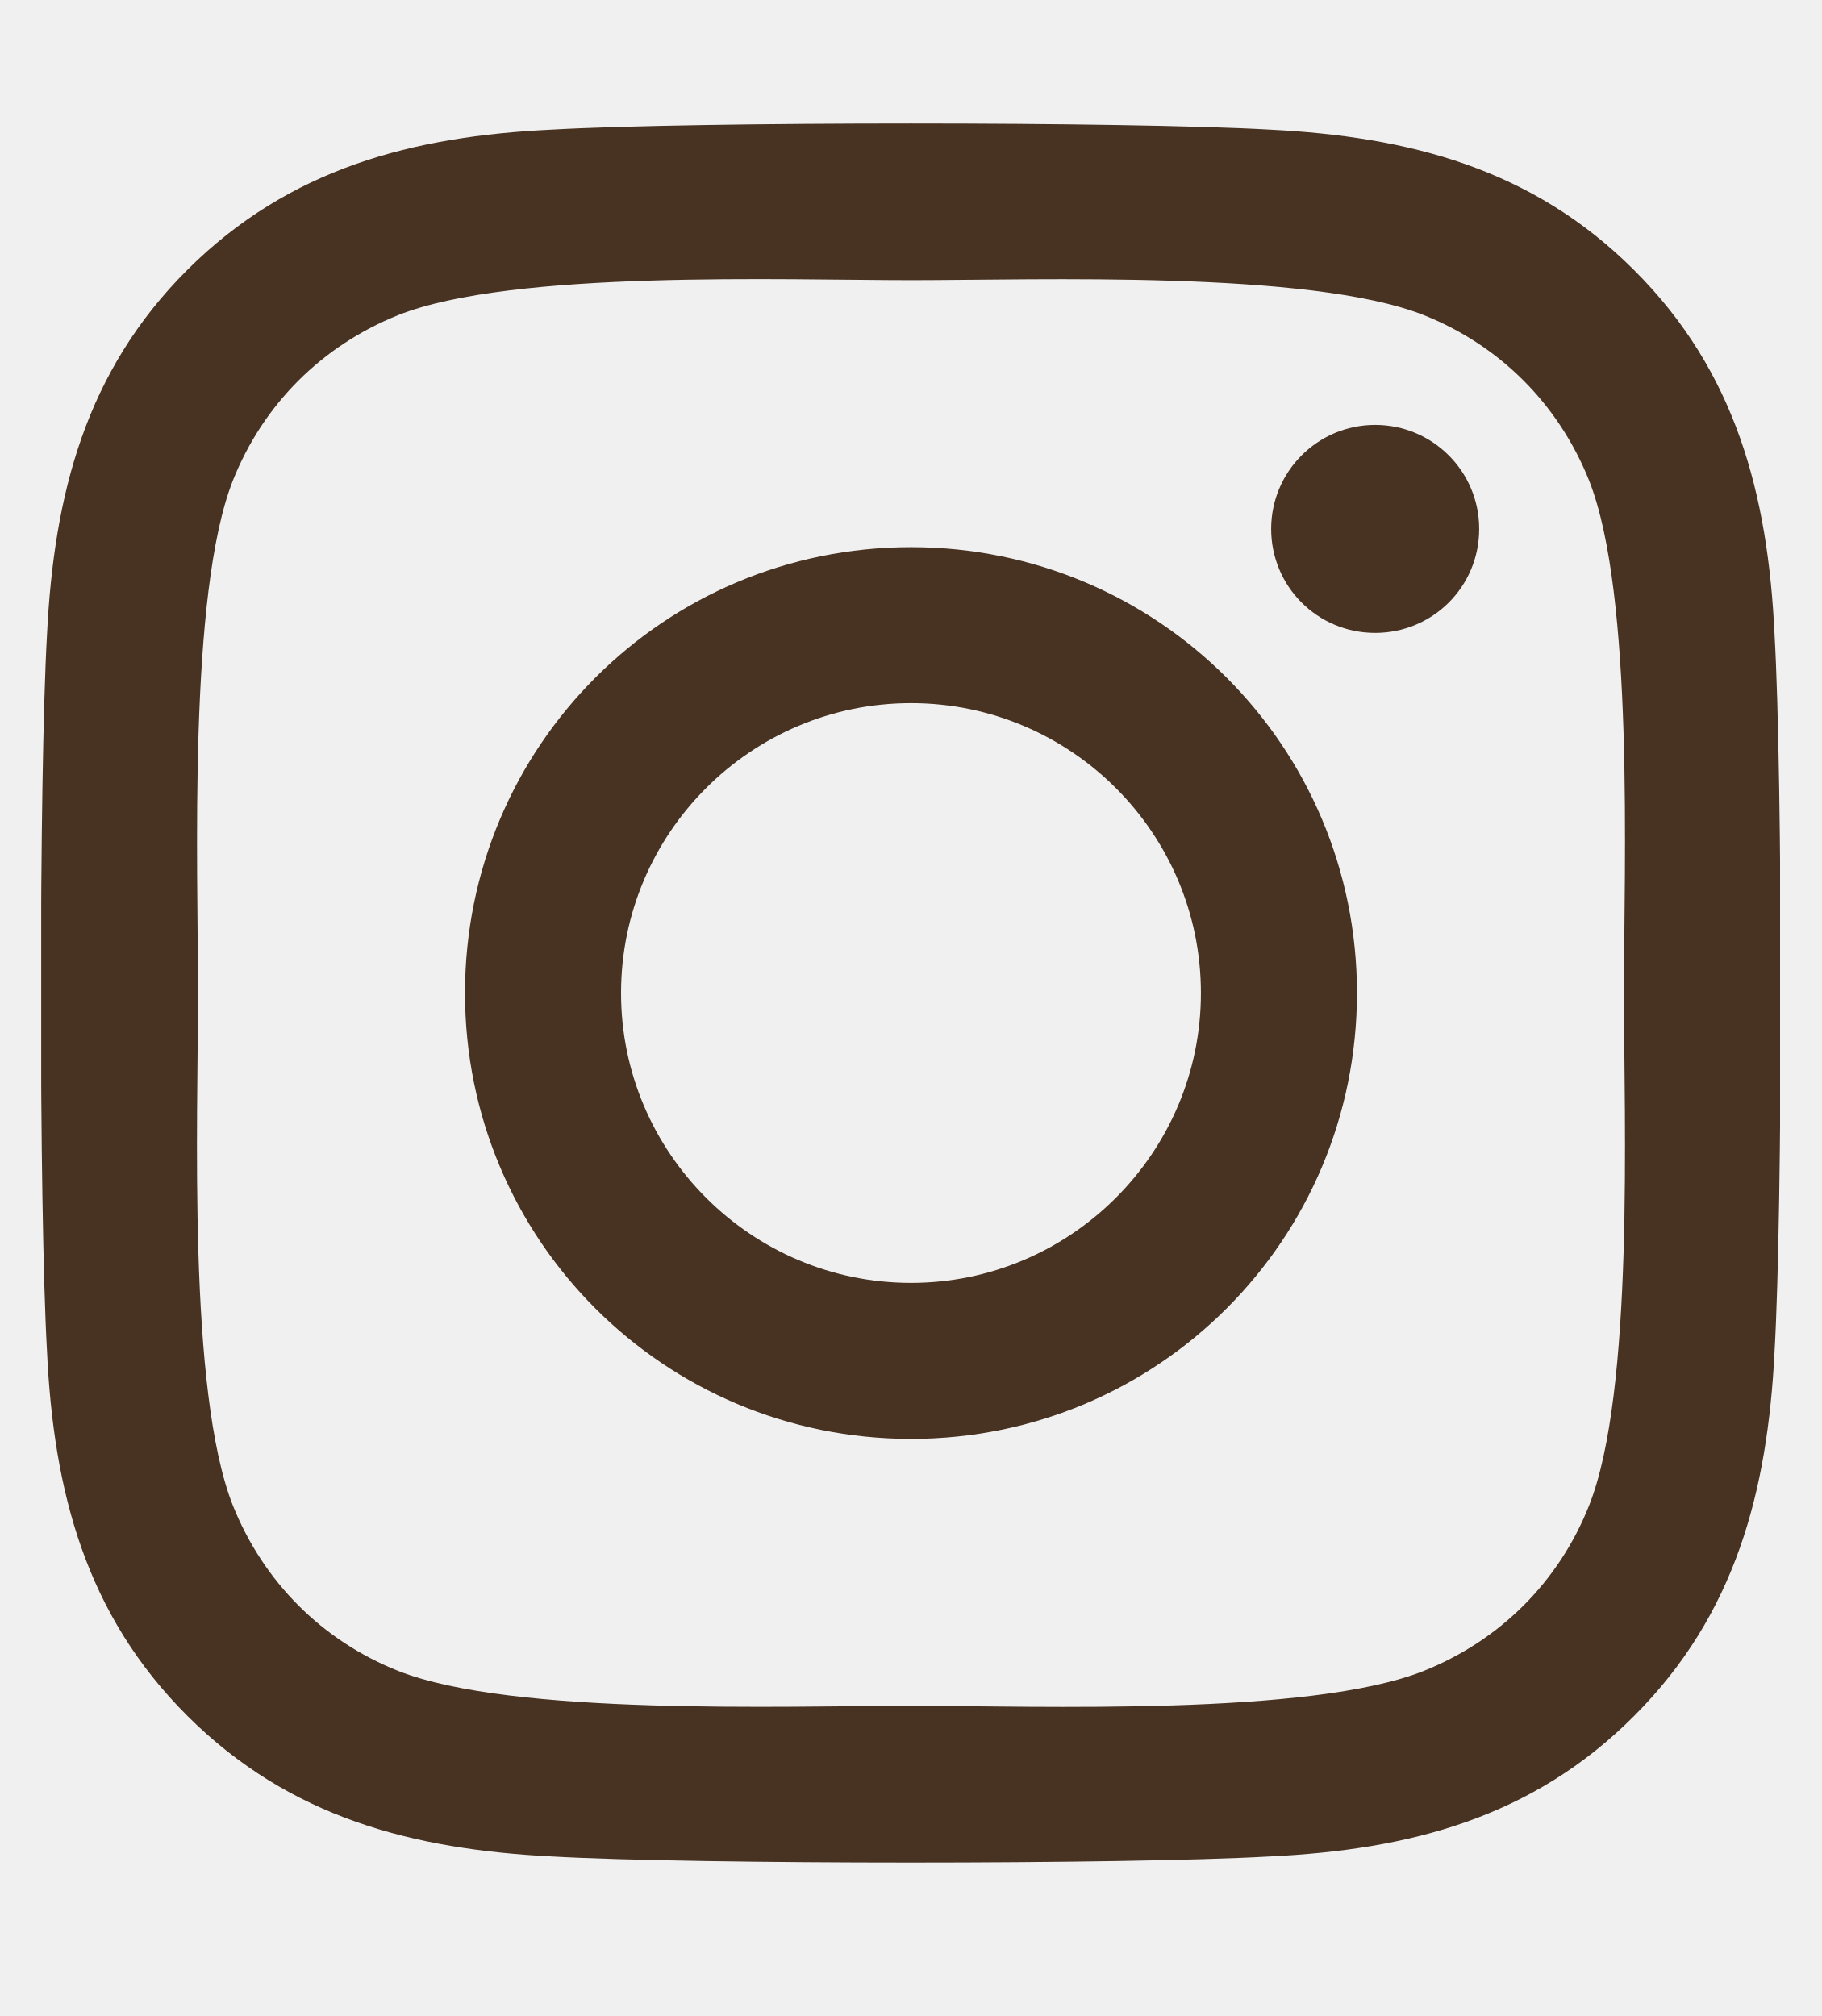
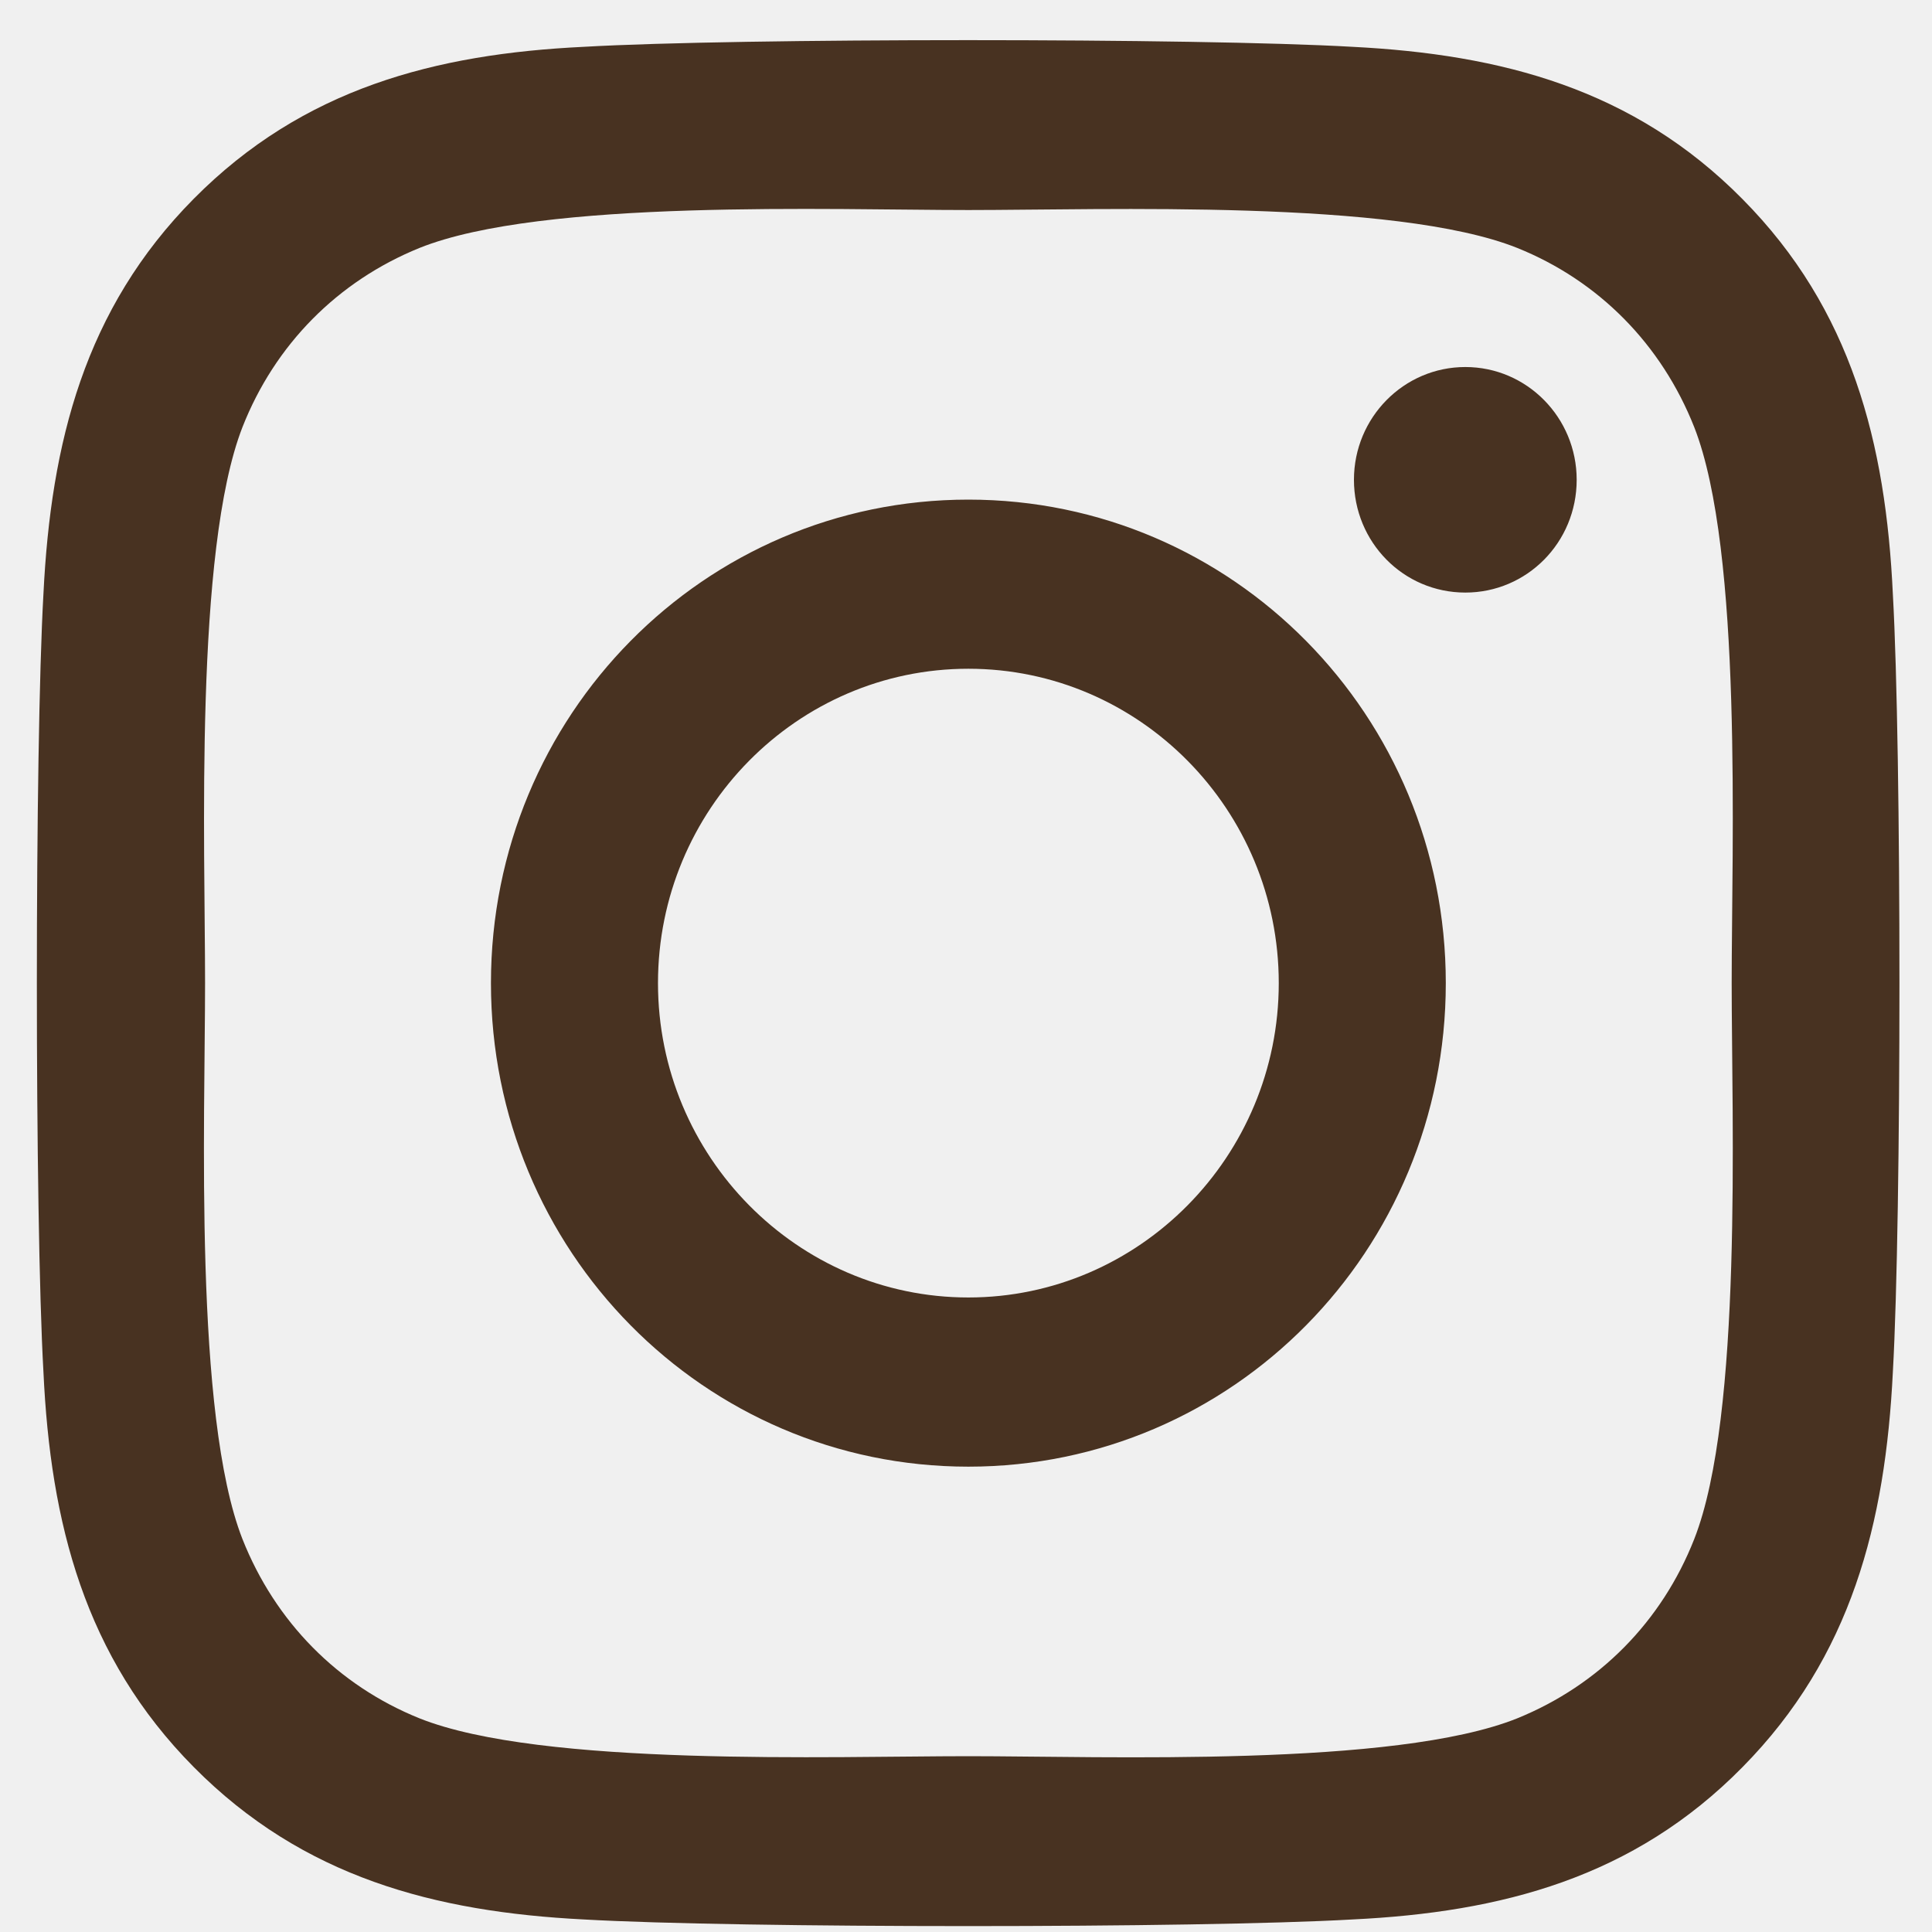
- <svg xmlns="http://www.w3.org/2000/svg" width="28" height="31" viewBox="0 0 28 31" fill="none">
-   <g clip-path="url(#clip0_191_20)">
-     <path d="M14.006 8.414C10.211 8.414 7.149 11.475 7.149 15.27C7.149 19.065 10.211 22.126 14.006 22.126C17.801 22.126 20.862 19.065 20.862 15.27C20.862 11.475 17.801 8.414 14.006 8.414ZM14.006 19.727C11.553 19.727 9.548 17.728 9.548 15.27C9.548 12.811 11.547 10.812 14.006 10.812C16.464 10.812 18.463 12.811 18.463 15.27C18.463 17.728 16.458 19.727 14.006 19.727ZM22.741 8.133C22.741 9.022 22.026 9.732 21.142 9.732C20.253 9.732 19.543 9.016 19.543 8.133C19.543 7.25 20.259 6.534 21.142 6.534C22.026 6.534 22.741 7.25 22.741 8.133ZM27.282 9.756C27.181 7.614 26.692 5.717 25.122 4.153C23.559 2.59 21.662 2.1 19.519 1.993C17.311 1.868 10.694 1.868 8.486 1.993C6.35 2.094 4.452 2.584 2.883 4.147C1.314 5.711 0.83 7.608 0.723 9.75C0.598 11.958 0.598 18.576 0.723 20.784C0.824 22.926 1.314 24.823 2.883 26.387C4.452 27.95 6.344 28.439 8.486 28.547C10.694 28.672 17.311 28.672 19.519 28.547C21.662 28.445 23.559 27.956 25.122 26.387C26.686 24.823 27.175 22.926 27.282 20.784C27.408 18.576 27.408 11.964 27.282 9.756ZM24.43 23.152C23.965 24.322 23.064 25.223 21.888 25.694C20.128 26.393 15.951 26.231 14.006 26.231C12.06 26.231 7.877 26.387 6.123 25.694C4.954 25.229 4.053 24.328 3.581 23.152C2.883 21.392 3.044 17.215 3.044 15.27C3.044 13.325 2.889 9.142 3.581 7.387C4.047 6.218 4.948 5.317 6.123 4.845C7.883 4.147 12.06 4.308 14.006 4.308C15.951 4.308 20.134 4.153 21.888 4.845C23.058 5.311 23.959 6.212 24.43 7.387C25.128 9.148 24.967 13.325 24.967 15.27C24.967 17.215 25.128 21.398 24.43 23.152Z" fill="#483221" />
-   </g>
-   <defs>
-     <clipPath id="clip0_191_20">
-       <rect width="26.733" height="30.552" fill="white" transform="translate(0.633789)" />
-     </clipPath>
-   </defs>
+ <svg xmlns="http://www.w3.org/2000/svg" width="35" height="35" viewBox="0 0 35 35" fill="none">
+   <path id="Vector" d="M17.543 9.051C12.755 9.051 8.894 12.961 8.894 17.81C8.894 22.659 12.755 26.57 17.543 26.57C22.33 26.57 26.192 22.659 26.192 17.81C26.192 12.961 22.33 9.051 17.543 9.051ZM17.543 23.505C14.449 23.505 11.92 20.951 11.92 17.81C11.92 14.669 14.441 12.115 17.543 12.115C20.644 12.115 23.166 14.669 23.166 17.81C23.166 20.951 20.637 23.505 17.543 23.505ZM28.563 8.692C28.563 9.828 27.66 10.735 26.546 10.735C25.424 10.735 24.528 9.821 24.528 8.692C24.528 7.564 25.432 6.649 26.546 6.649C27.66 6.649 28.563 7.564 28.563 8.692ZM34.291 10.766C34.163 8.029 33.546 5.605 31.567 3.607C29.594 1.61 27.201 0.985 24.498 0.848C21.713 0.687 13.365 0.687 10.58 0.848C7.885 0.977 5.491 1.602 3.511 3.6C1.532 5.597 0.922 8.021 0.787 10.758C0.628 13.579 0.628 22.034 0.787 24.854C0.914 27.591 1.532 30.016 3.511 32.013C5.491 34.011 7.877 34.636 10.58 34.773C13.365 34.933 21.713 34.933 24.498 34.773C27.201 34.643 29.594 34.018 31.567 32.013C33.539 30.016 34.156 27.591 34.291 24.854C34.45 22.034 34.45 13.587 34.291 10.766ZM30.693 27.881C30.106 29.375 28.97 30.526 27.487 31.129C25.266 32.021 19.997 31.815 17.543 31.815C15.089 31.815 9.812 32.013 7.599 31.129C6.124 30.534 4.987 29.383 4.392 27.881C3.511 25.632 3.715 20.296 3.715 17.81C3.715 15.325 3.519 9.981 4.392 7.739C4.979 6.245 6.116 5.094 7.599 4.492C9.82 3.6 15.089 3.805 17.543 3.805C19.997 3.805 25.273 3.607 27.487 4.492C28.962 5.086 30.099 6.237 30.693 7.739C31.574 9.988 31.371 15.325 31.371 17.81C31.371 20.296 31.574 25.64 30.693 27.881Z" fill="#483221" />
</svg>
